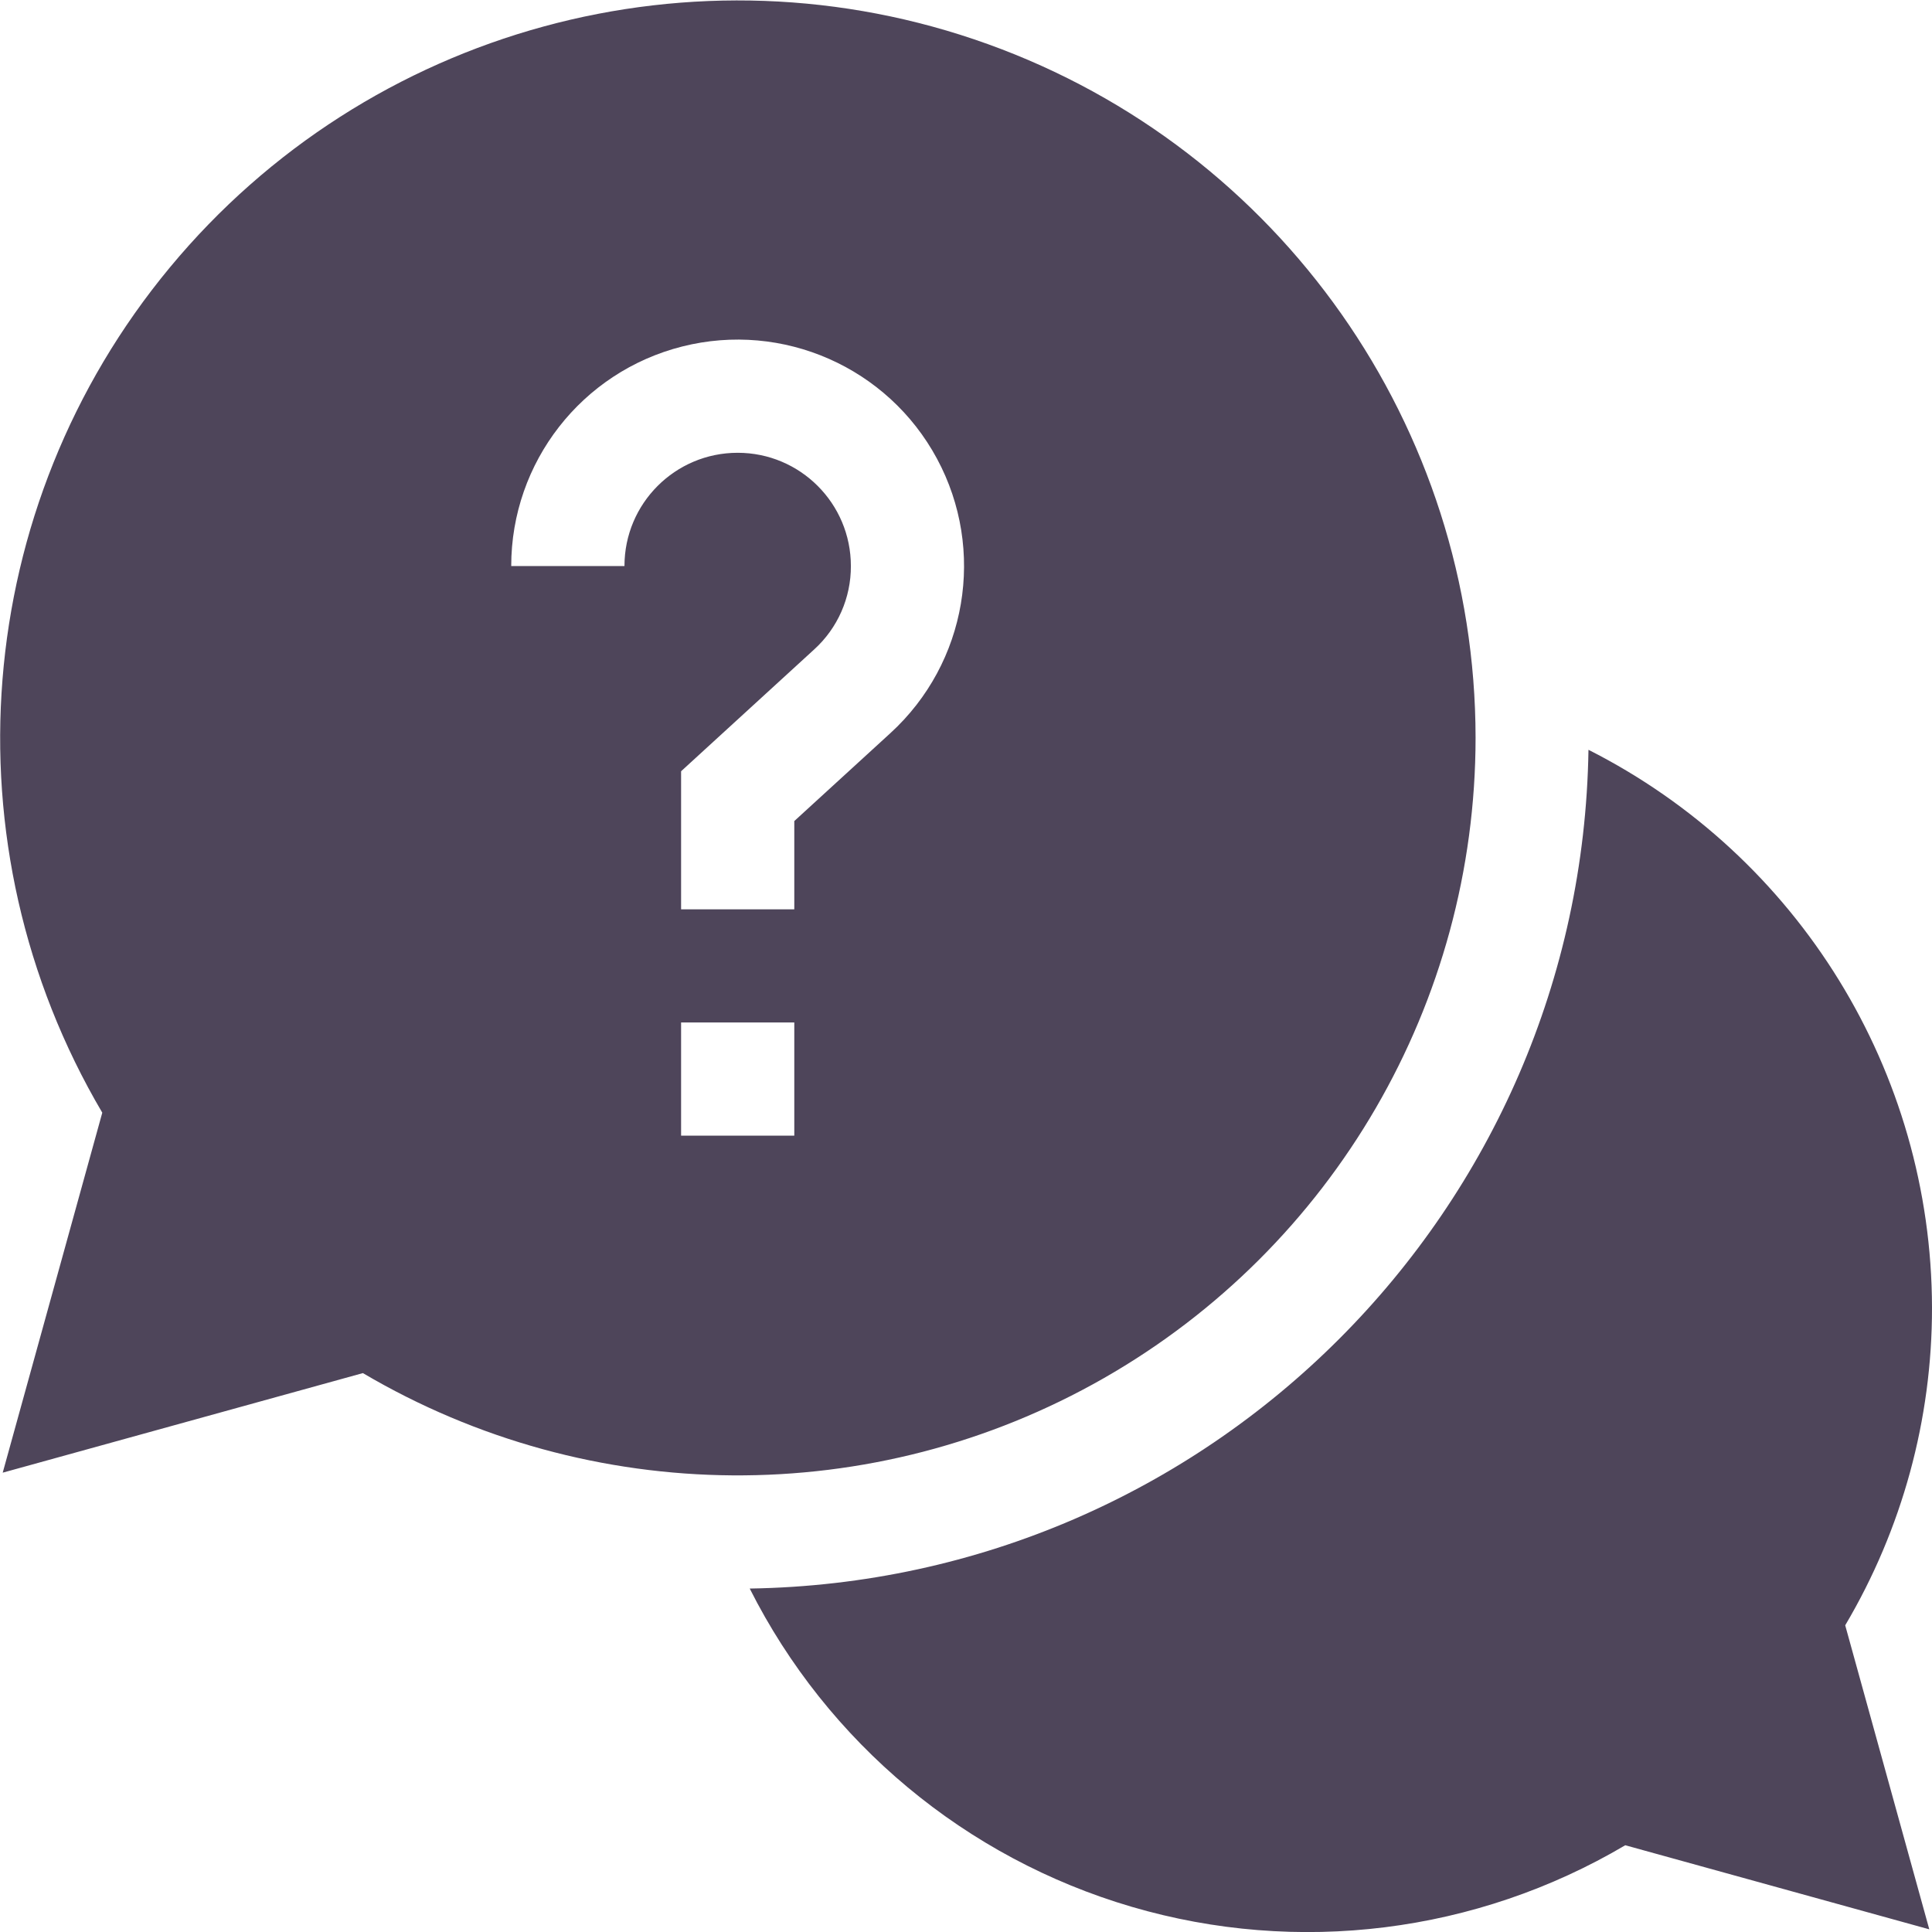
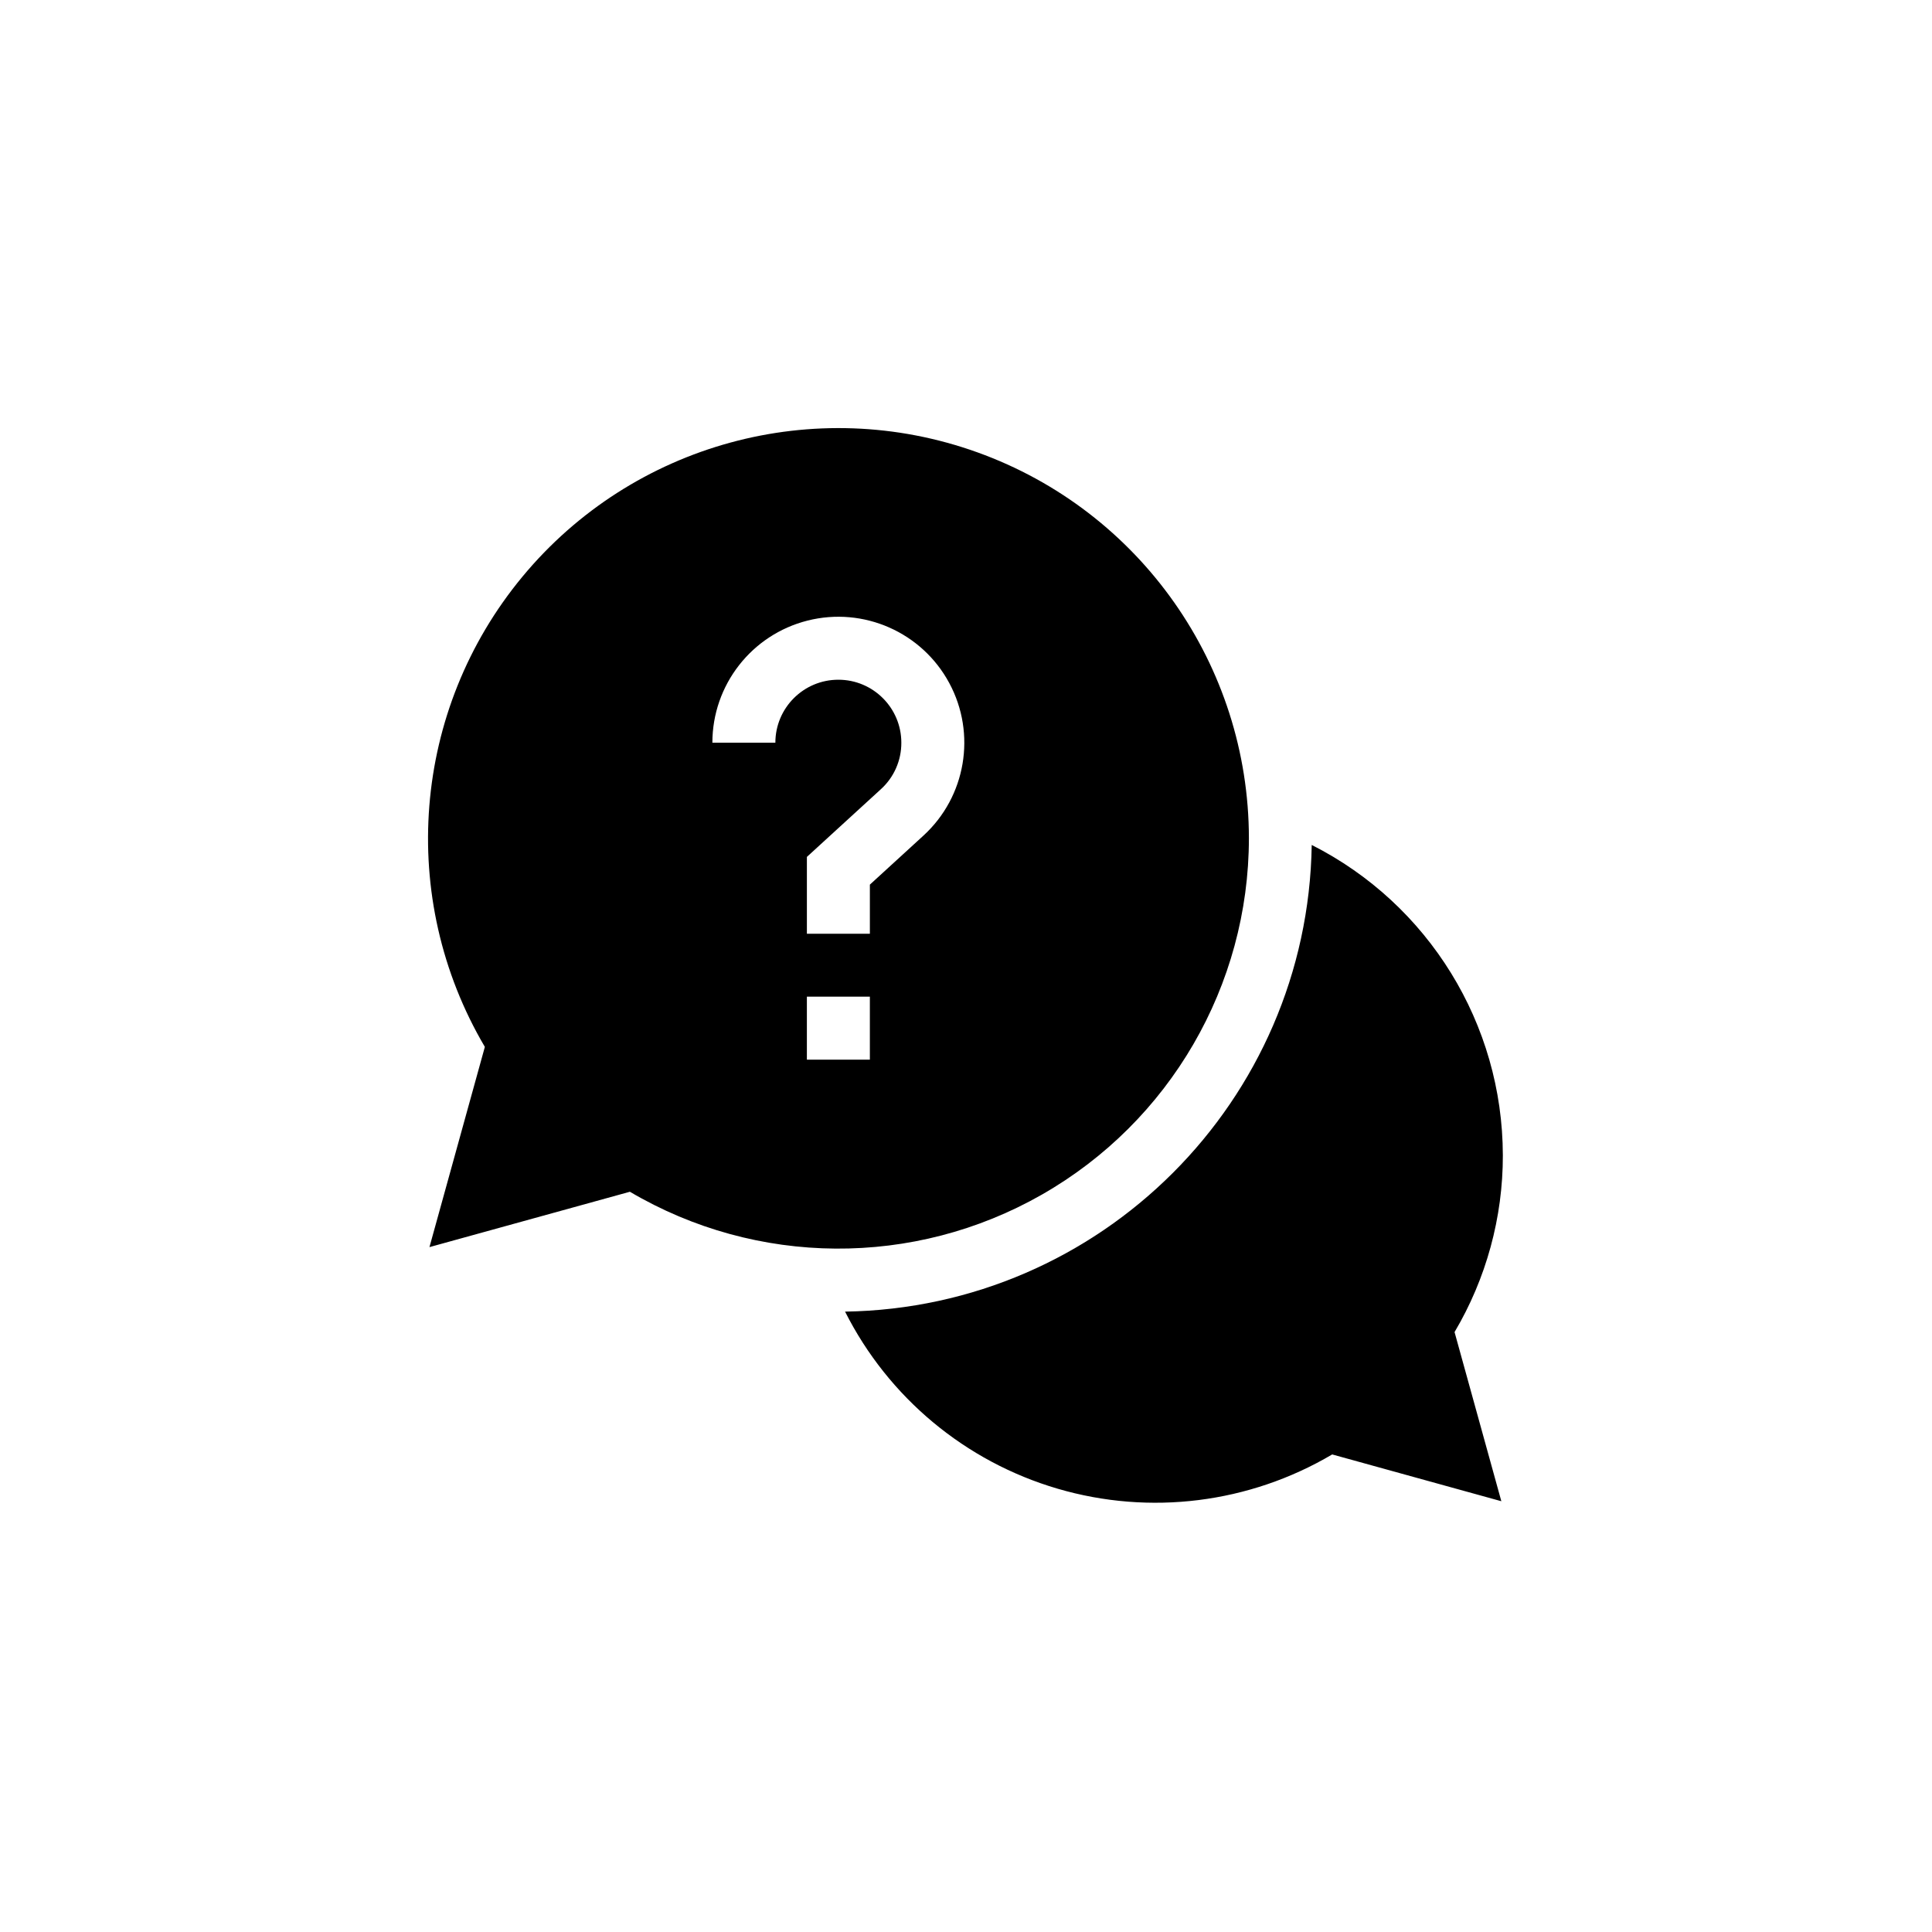
- <svg xmlns="http://www.w3.org/2000/svg" id="help" width="49.885" height="49.885" viewBox="0 0 49.885 49.885">
-   <path id="パス_59310" data-name="パス 59310" d="M229.207,213.082a16.174,16.174,0,0,0-8.87-14.4,22,22,0,0,1-21.657,21.657,16.13,16.13,0,0,0,22.607,6.628l7.85,2.171-2.171-7.85A16.067,16.067,0,0,0,229.207,213.082Zm0,0" transform="translate(-179.322 -179.322)" fill="#4e455a" />
-   <path id="パス_59311" data-name="パス 59311" d="M38.1,19.048A19.048,19.048,0,1,0,2.641,28.73L.07,38.025l9.3-2.571A19.052,19.052,0,0,0,38.1,19.048ZM16.125,14.615H13.2a5.846,5.846,0,1,1,9.791,4.314L20.509,21.2v2.279H17.586V19.914l3.433-3.142a2.893,2.893,0,0,0,.951-2.158,2.923,2.923,0,0,0-5.846,0ZM17.586,26.4h2.923v2.923H17.586Zm0,0" fill="#4e455a" />
+ <svg xmlns="http://www.w3.org/2000/svg" width="200" height="200" viewBox="0 0 200 200">
+   <defs>
+     <style>.a{clip-path:url(#b);}</style>
+     <clipPath id="b">
+       <rect width="200" height="200" />
+     </clipPath>
+   </defs>
+   <g id="a" class="a">
+     <g transform="translate(44.306 44.301)">
+       <path d="M266.773,230.8a36.077,36.077,0,0,0-19.785-32.12A49.073,49.073,0,0,1,198.68,246.99a35.979,35.979,0,0,0,50.427,14.784l17.51,4.843-4.843-17.51a35.839,35.839,0,0,0,5-18.3Zm0,0" transform="translate(-155.505 -155.512)" />
+       <path d="M84.98,42.474a42.488,42.488,0,1,0-79.094,21.6L.151,84.8,20.9,79.069A42.5,42.5,0,0,0,84.98,42.474ZM35.963,32.586H29.439a13.04,13.04,0,1,1,21.84,9.623l-5.536,5.066v5.083h-6.52V44.406L46.88,37.4A6.453,6.453,0,0,0,49,32.584a6.52,6.52,0,1,0-13.04,0Zm3.259,26.287h6.52v6.52h-6.52Zm0,0" transform="translate(0 0)" />
+     </g>
+   </g>
</svg>
